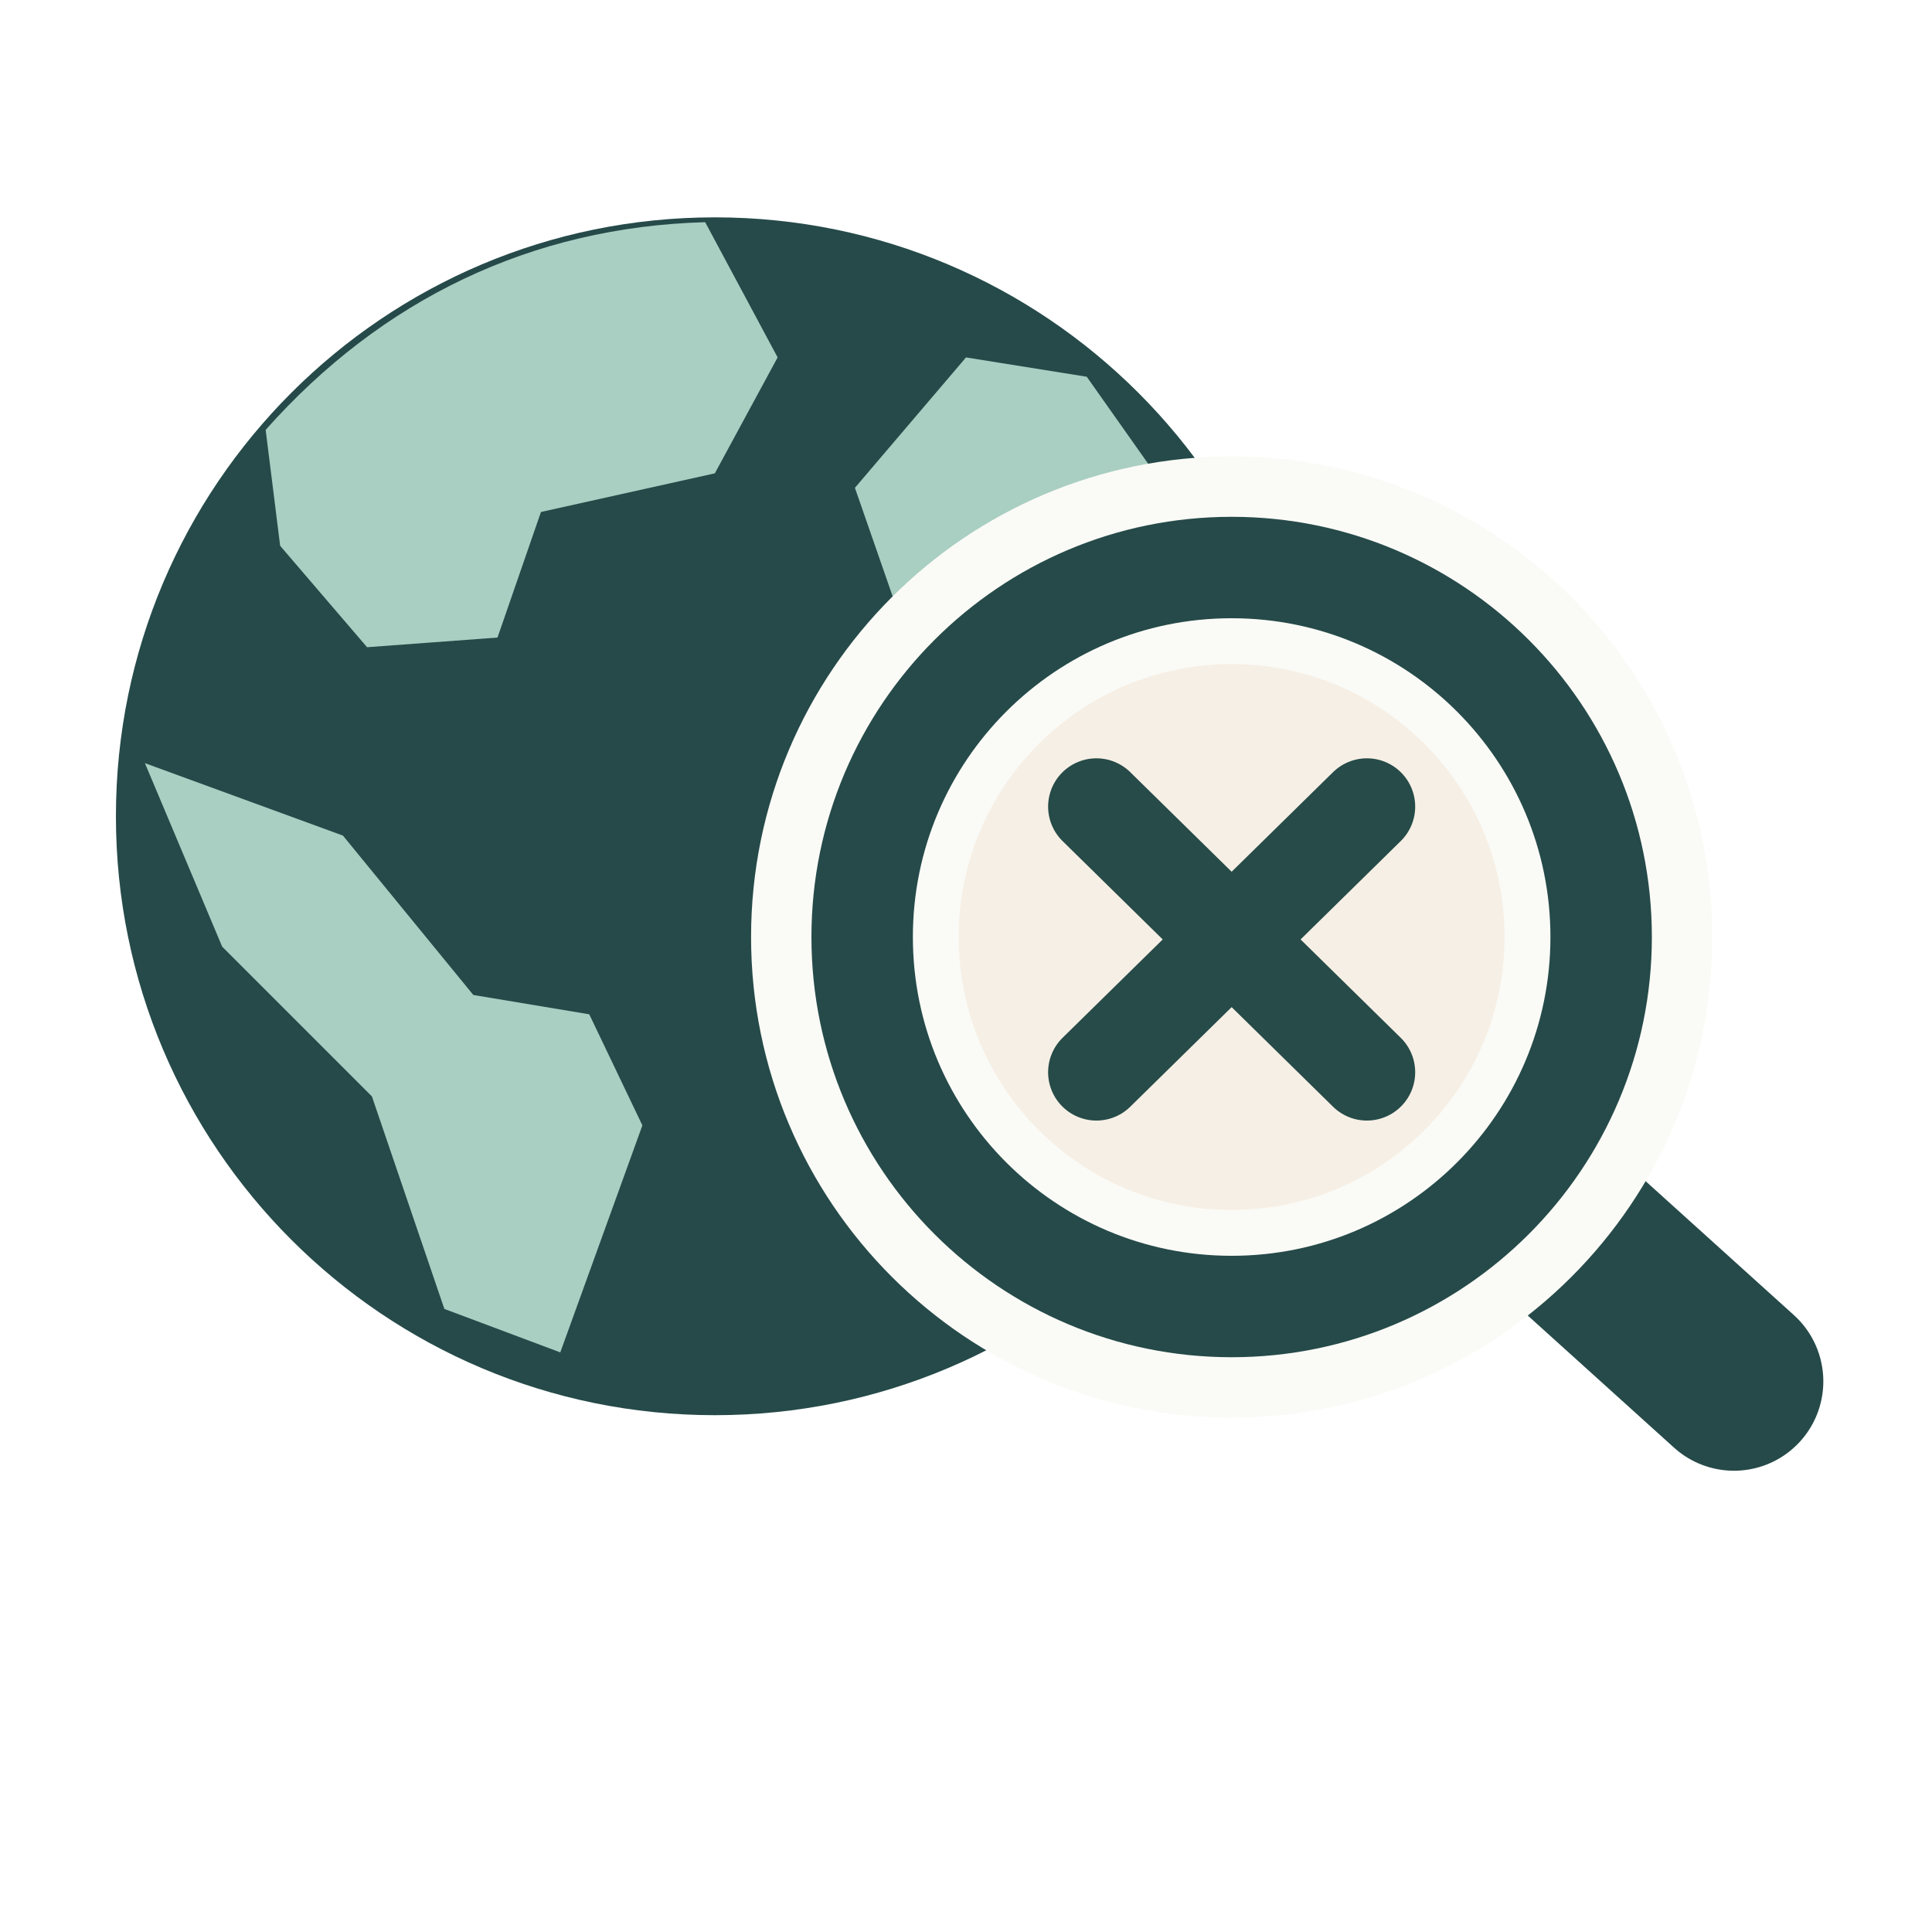
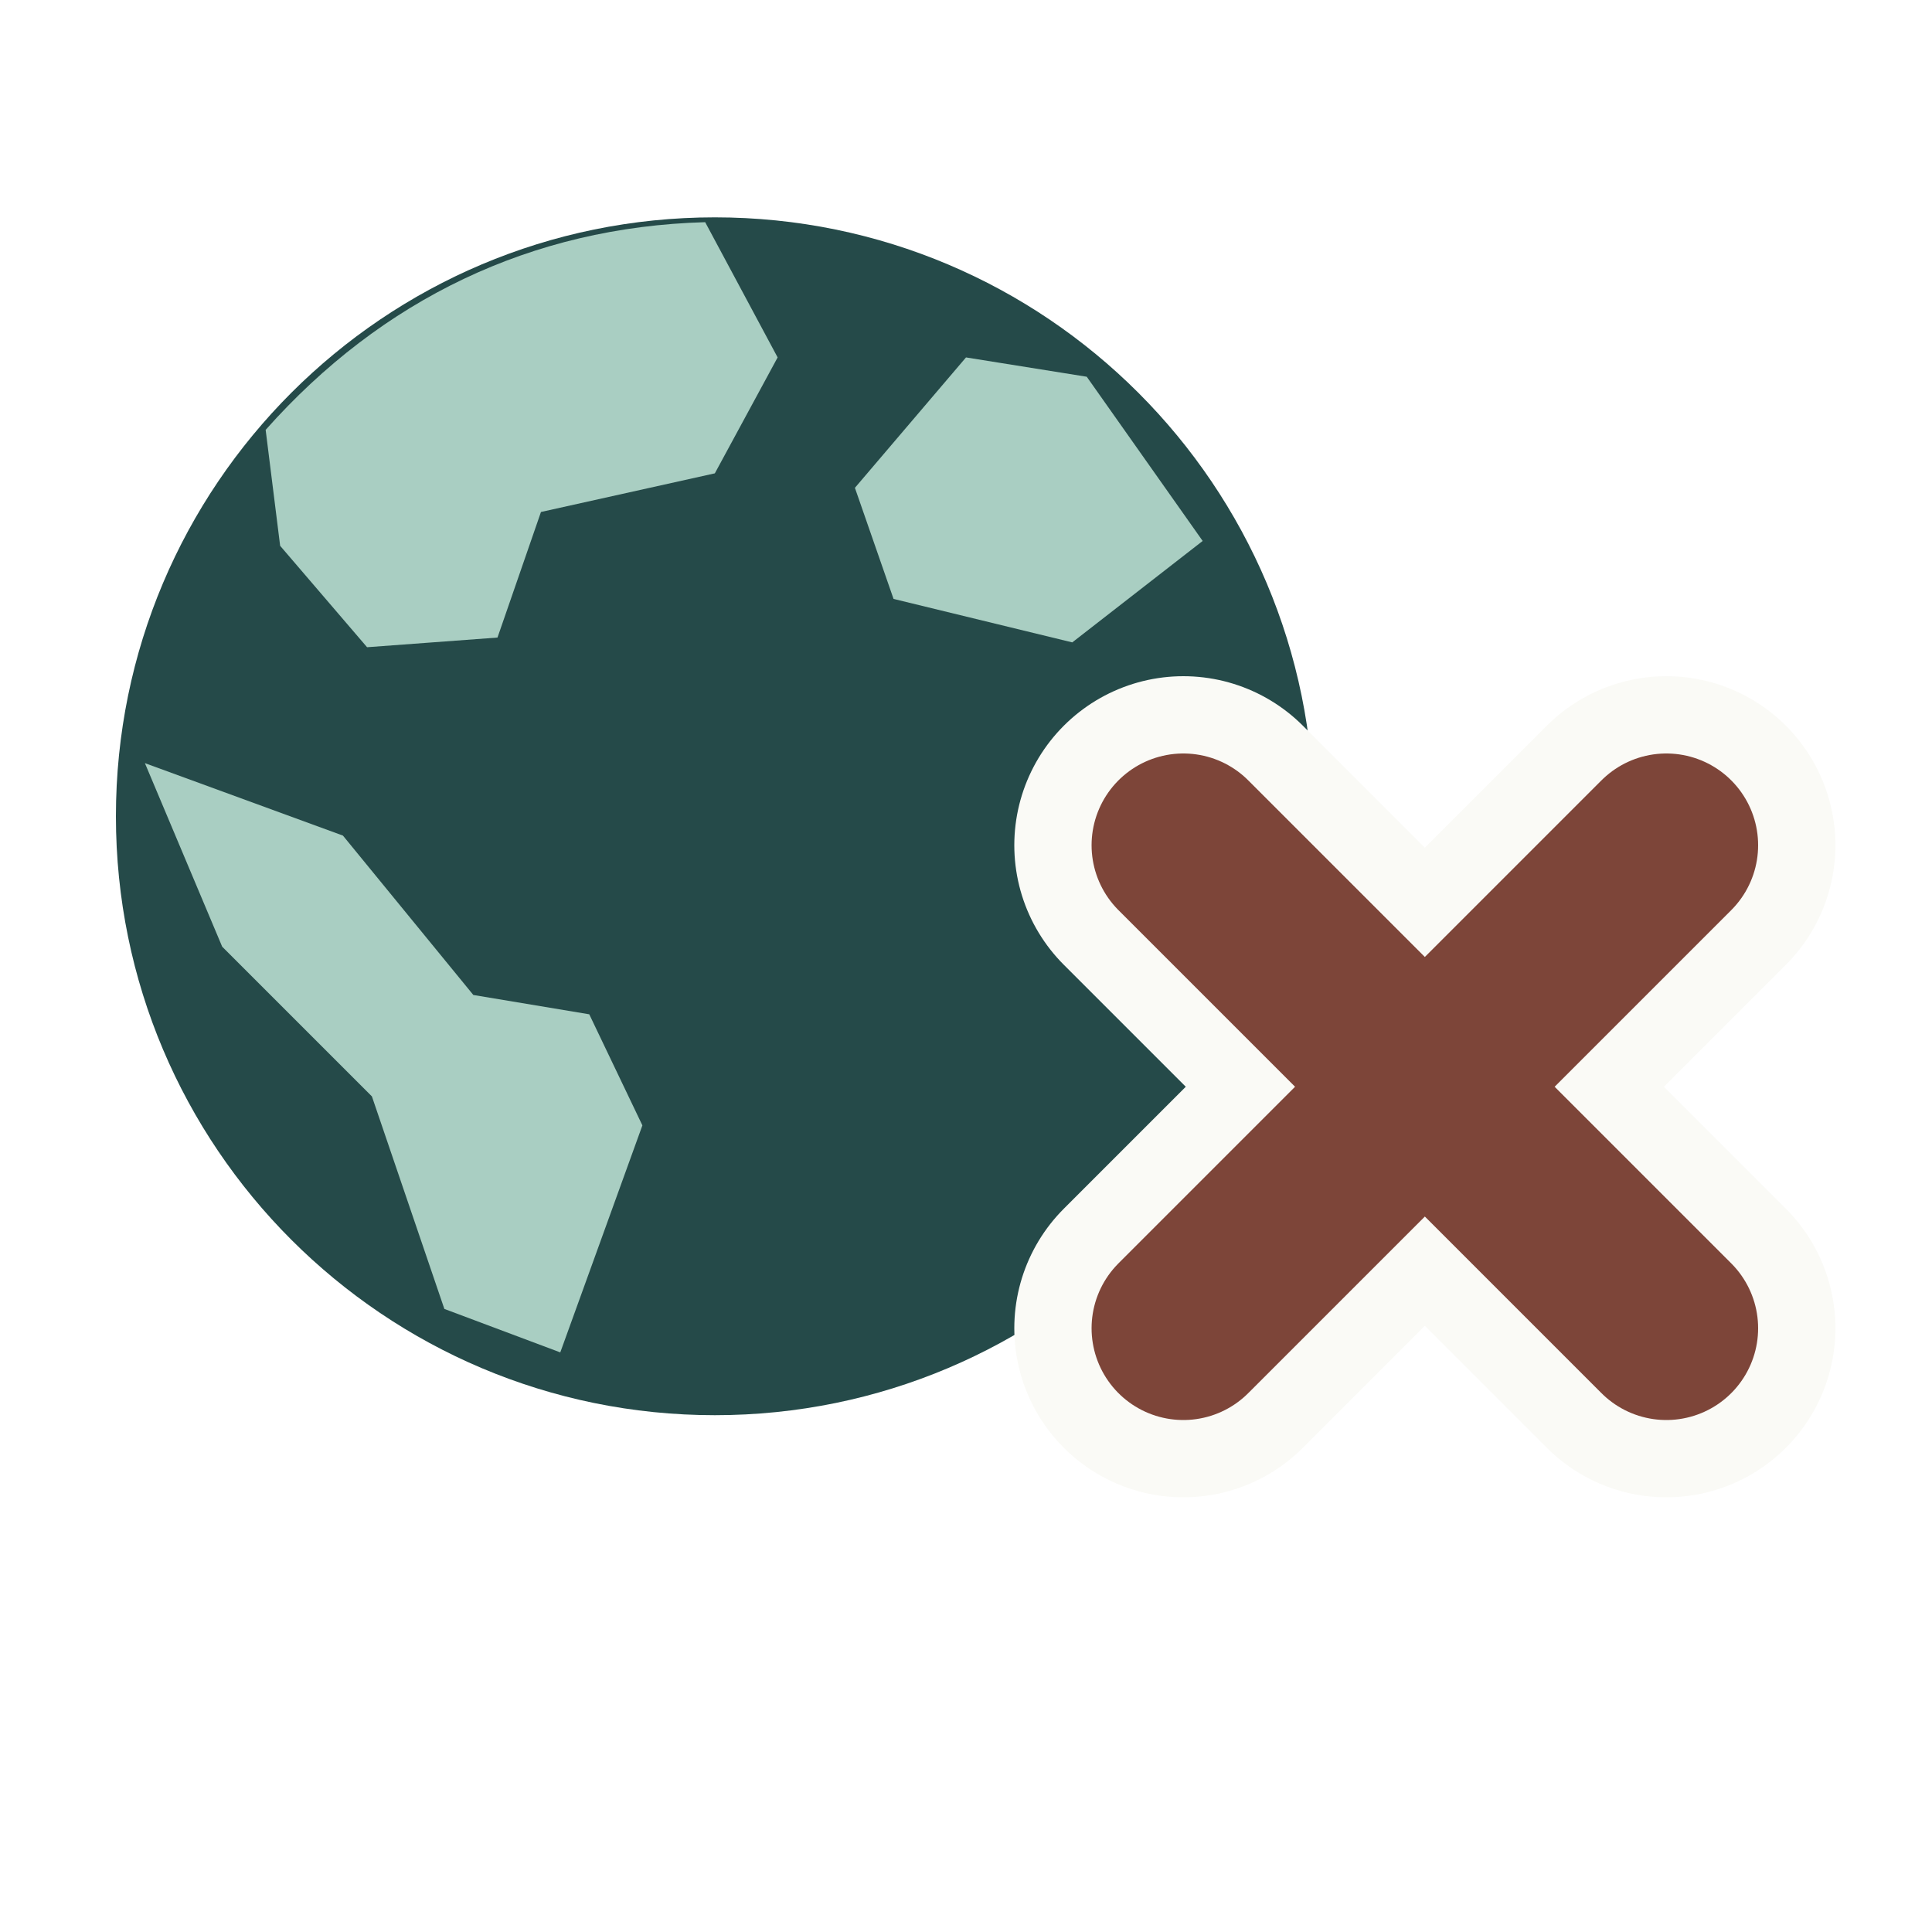
<svg xmlns="http://www.w3.org/2000/svg" width="38" height="38" viewBox="0 0 40 40" fill="none" stroke-linecap="round" stroke-linejoin="round">
  <circle cx="14.8" cy="16.9" r="12.4" fill="#254A49" />
  <path d="M5.5 8.9c2.4-2.7 5.5-4.2 9.1-4.3l1.5 2.8-1.3 2.4-3.6.8-.9 2.6-2.7.2-1.8-2.1Z M3 15.8l4.1 1.5 2.7 3.3 2.4.4 1.1 2.3-1.7 4.7-2.4-.9-1.5-4.4-3.1-3.1Z M20 7.4l2.5.4 2.4 3.4-2.7 2.1-3.7-.9-.8-2.3Z" fill="#A9CEC2" />
-   <path d="m29.7 23 6.2 5.6" stroke="#254A49" stroke-width="3.7" />
-   <circle cx="25.5" cy="19.4" r="7.8" fill="#F6EFE5" stroke="#FAFAF6" stroke-width="4.3" />
-   <circle cx="25.5" cy="19.4" r="7.65" stroke="#254A49" stroke-width="2.1" />
-   <path d="m22.7 16.7 5.6 5.5m0-5.5-5.6 5.5" stroke="#264B48" stroke-width="2" />
+   <path d="m24.5 17.5 10 10m0-10-10 10" stroke="#FAFAF6" stroke-width="7" />
+   <path d="m24.5 17.5 10 10m0-10-10 10" stroke="#7D4539" stroke-width="3.8" />
</svg>
